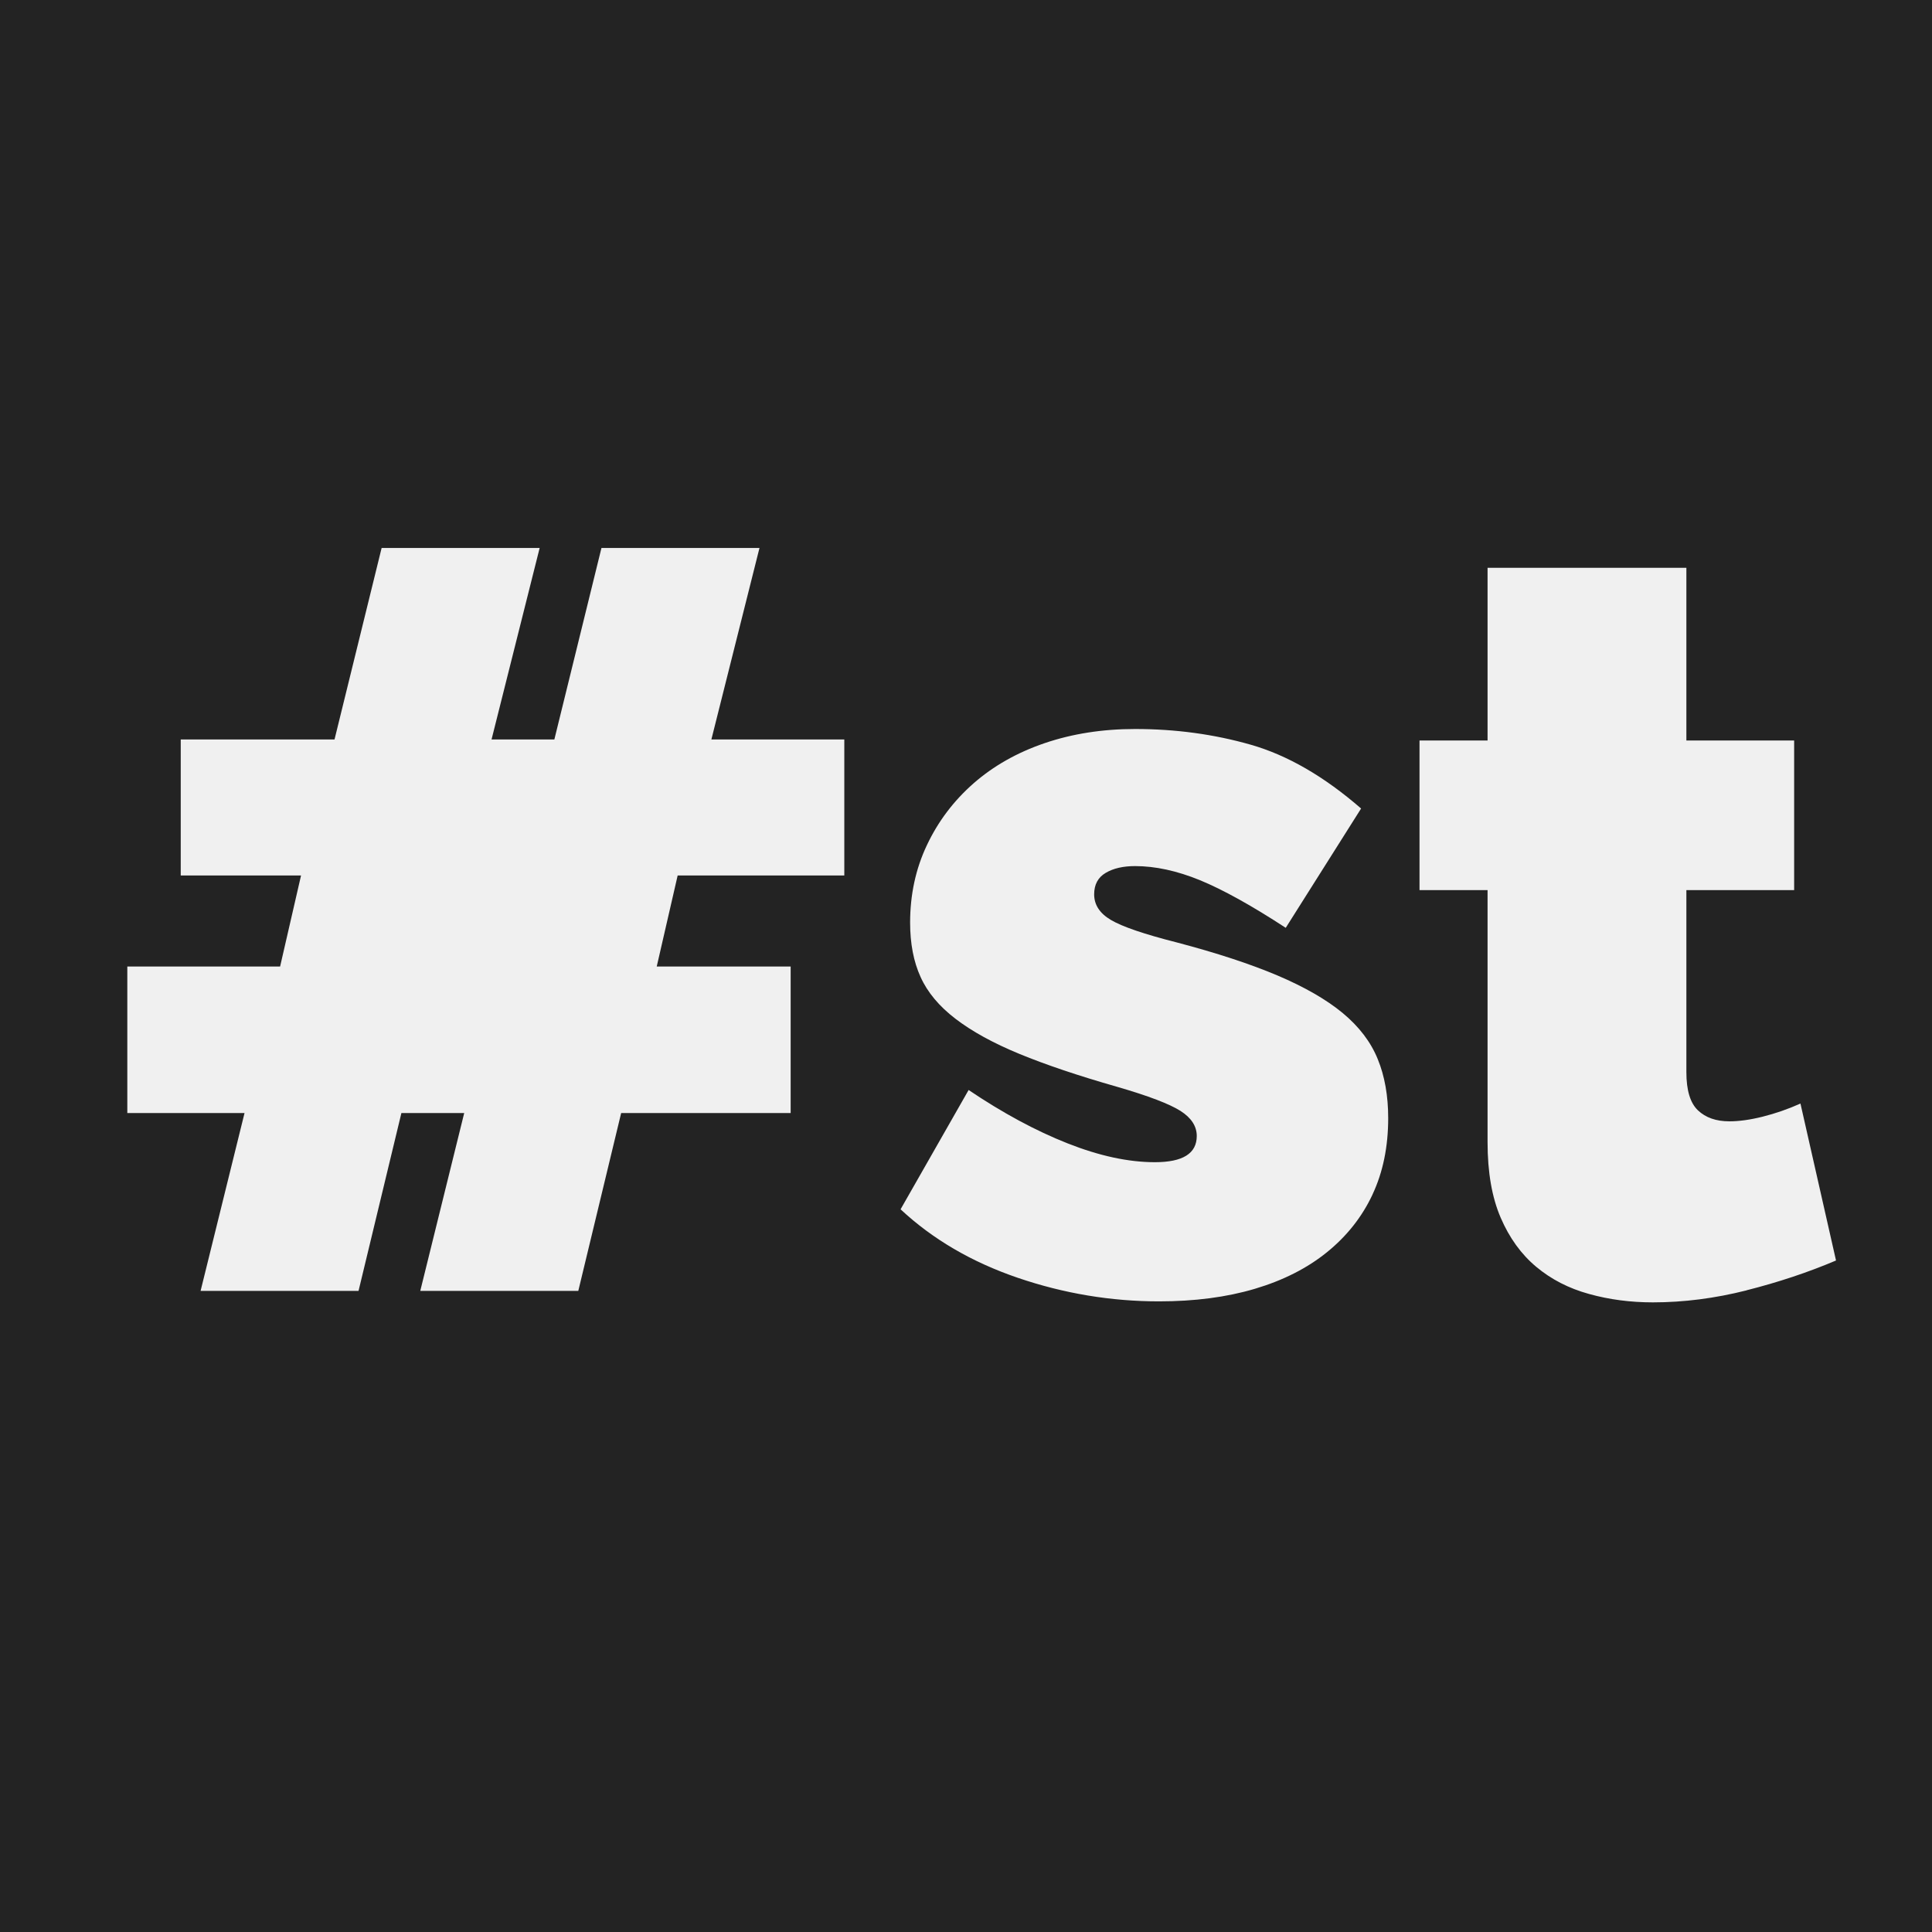
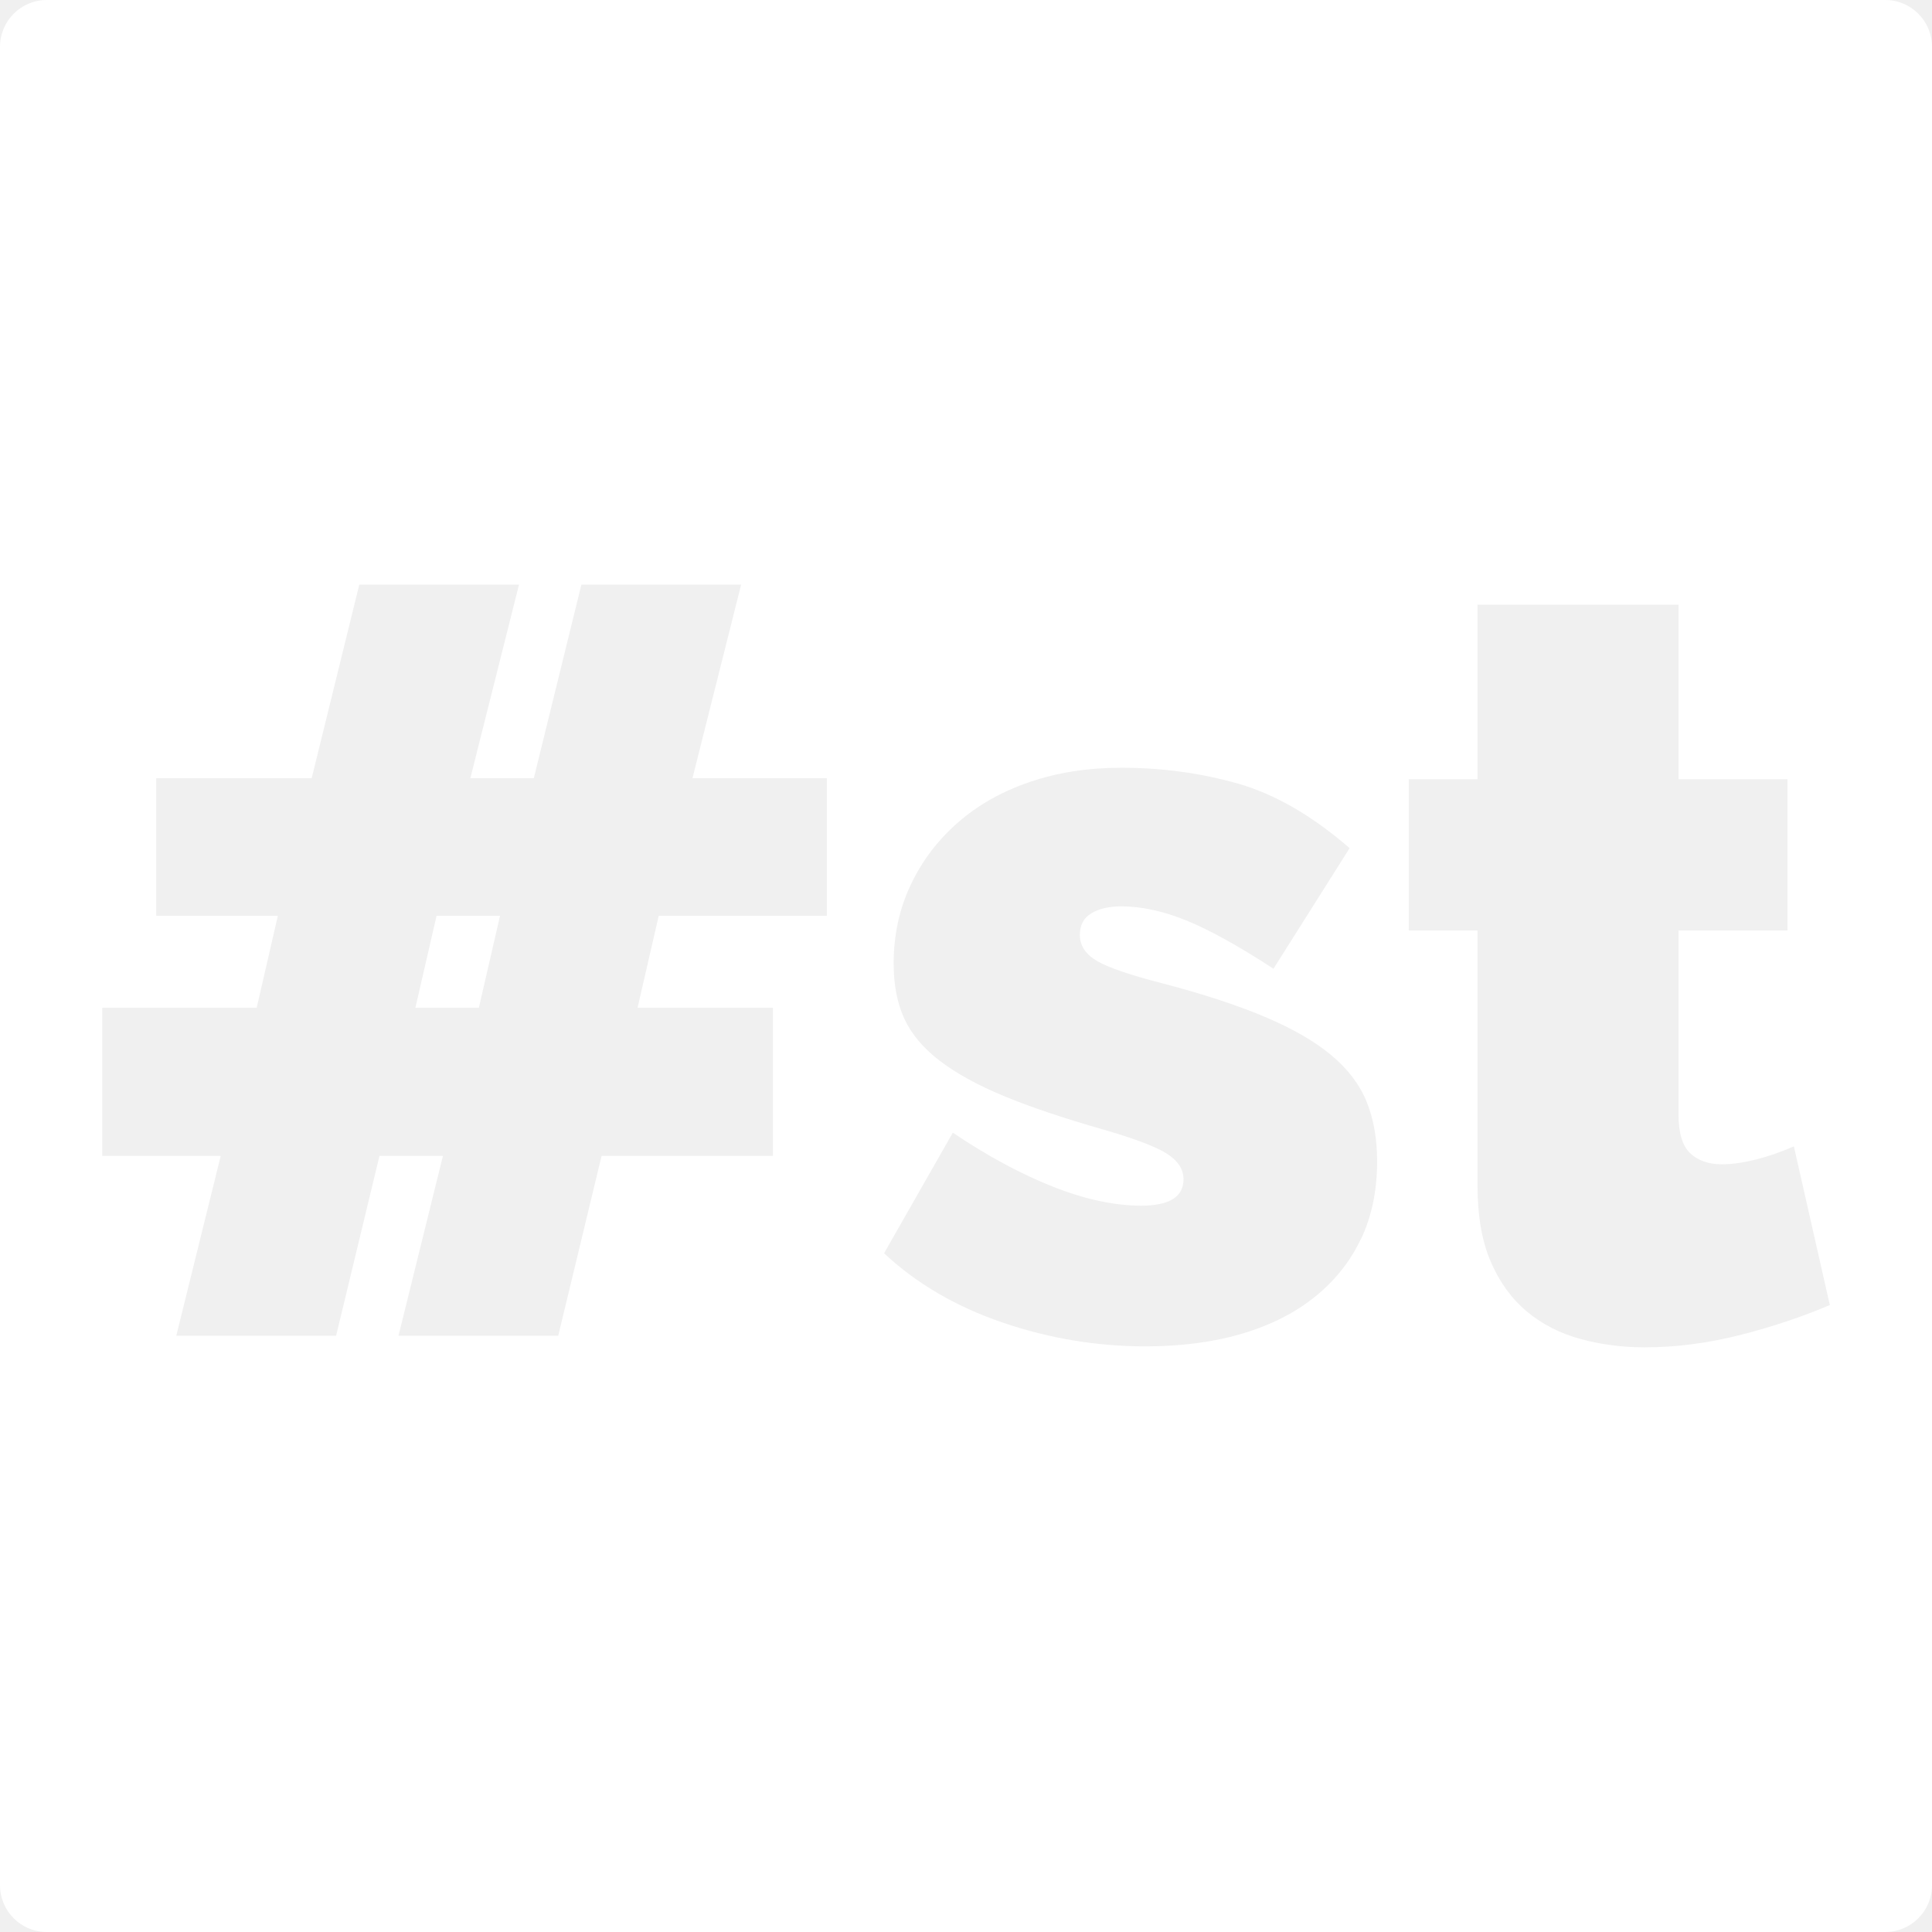
- <svg xmlns="http://www.w3.org/2000/svg" id="Capa_1" viewBox="0 0 251 251">
+ <svg xmlns="http://www.w3.org/2000/svg" id="Capa_1" viewBox="0 0 415.24 415.24">
  <defs>
-     <style>.cls-1{fill:#232323;}</style>
+     <style>.cls-1{fill:#fff;}</style>
  </defs>
-   <path class="cls-1" d="M0,0V251H251V0H0ZM109.66,113.74h-21.62l-2.72,11.83h17.4v19.03h-22.02l-5.57,23.11h-20.53l5.71-23.11h-8.16l-5.57,23.11H26.06l5.71-23.11h-15.23v-19.03h19.85l2.72-11.83h-15.63v-17.67h19.98l6.12-24.88h20.53l-6.25,24.88h8.16l6.12-24.88h20.53l-6.25,24.88h17.27v17.67Zm68.65,41.46c-1.36,2.9-3.33,5.39-5.91,7.48-2.58,2.09-5.71,3.67-9.38,4.76s-7.82,1.63-12.44,1.63c-6.25,0-12.37-1.02-18.35-3.06s-11.06-5.01-15.23-8.9l8.84-15.5c4.44,2.99,8.72,5.3,12.85,6.93,4.12,1.63,7.91,2.45,11.35,2.45,3.62,0,5.44-1.13,5.44-3.4,0-1.27-.7-2.36-2.11-3.26-1.41-.9-4.15-1.95-8.22-3.13-5.08-1.45-9.31-2.88-12.71-4.28-3.4-1.4-6.16-2.92-8.29-4.55-2.13-1.63-3.65-3.44-4.55-5.44-.91-1.99-1.36-4.35-1.36-7.07,0-3.62,.72-6.98,2.18-10.06,1.45-3.08,3.47-5.75,6.05-8.02,2.58-2.26,5.66-4.01,9.24-5.23,3.58-1.22,7.5-1.84,11.76-1.84,5.26,0,10.26,.68,15.02,2.04,4.76,1.36,9.54,4.12,14.34,8.29l-9.79,15.5c-4.44-2.9-8.16-4.96-11.15-6.19-2.99-1.22-5.8-1.83-8.43-1.83-1.54,0-2.81,.29-3.81,.88-1,.59-1.5,1.52-1.5,2.79,0,1.36,.72,2.47,2.18,3.33,1.45,.86,4.3,1.84,8.56,2.92,5.17,1.36,9.52,2.79,13.05,4.28,3.53,1.5,6.37,3.13,8.5,4.89,2.13,1.77,3.65,3.76,4.55,5.98,.91,2.22,1.36,4.78,1.36,7.68,0,3.72-.68,7.02-2.04,9.92Zm48.6,12.44c-4.12,1.04-8.18,1.56-12.17,1.56-2.9,0-5.67-.36-8.29-1.09-2.63-.72-4.92-1.9-6.87-3.53-1.95-1.63-3.49-3.76-4.62-6.39-1.13-2.63-1.7-5.89-1.7-9.79v-32.76h-8.84v-19.44h8.84v-22.43h25.83v22.43h14v19.44h-14v23.65c0,2.36,.5,4.01,1.5,4.96,1,.95,2.36,1.43,4.08,1.43,1.27,0,2.72-.2,4.35-.61s3.26-.97,4.89-1.7l4.62,20.39c-3.63,1.54-7.5,2.83-11.62,3.87Z" />
+   <path class="cls-1" d="M405.18,0H10.06C4.5,0,0,4.5,0,10.06V405.18c0,5.56,4.5,10.06,10.06,10.06H405.18c5.56,0,10.06-4.5,10.06-10.06V10.06c0-5.56-4.5-10.06-10.06-10.06ZM177.73,196.82h-36.15l-4.55,19.78h29.1v31.83h-36.83l-9.32,38.65h-34.33l9.55-38.65h-13.64l-9.32,38.65H37.89l9.55-38.65H21.98v-31.83H55.17l4.55-19.78h-26.15v-29.56h33.42l10.23-41.61h34.33l-10.46,41.61h13.64l10.23-41.61h34.33l-10.46,41.61h28.88v29.56Zm114.82,69.35c-2.27,4.85-5.57,9.02-9.89,12.51-4.32,3.49-9.55,6.14-15.69,7.96-6.14,1.82-13.07,2.73-20.8,2.73-10.46,0-20.69-1.71-30.69-5.12-10-3.41-18.5-8.37-25.47-14.89l14.78-25.92c7.42,5,14.59,8.87,21.49,11.6,6.9,2.73,13.22,4.09,18.99,4.09,6.06,0,9.1-1.89,9.1-5.68,0-2.12-1.18-3.94-3.52-5.46-2.35-1.51-6.93-3.26-13.76-5.23-8.49-2.42-15.57-4.81-21.26-7.16-5.68-2.35-10.31-4.89-13.87-7.62-3.56-2.73-6.1-5.76-7.62-9.09-1.52-3.33-2.27-7.28-2.27-11.82,0-6.06,1.21-11.67,3.64-16.83,2.42-5.15,5.8-9.62,10.12-13.41,4.32-3.79,9.47-6.71,15.46-8.75,5.99-2.05,12.54-3.07,19.67-3.07,8.79,0,17.17,1.14,25.12,3.41,7.96,2.27,15.95,6.9,23.99,13.87l-16.37,25.92c-7.43-4.85-13.64-8.3-18.64-10.34-5-2.05-9.7-3.07-14.1-3.07-2.58,0-4.7,.49-6.37,1.48-1.67,.99-2.5,2.54-2.5,4.66,0,2.27,1.21,4.13,3.64,5.57,2.42,1.44,7.2,3.07,14.32,4.89,8.64,2.27,15.92,4.66,21.83,7.16,5.91,2.5,10.65,5.23,14.21,8.19,3.56,2.96,6.1,6.29,7.62,10,1.51,3.72,2.27,8,2.27,12.85,0,6.22-1.14,11.75-3.41,16.6Zm81.28,20.8c-6.9,1.74-13.68,2.61-20.35,2.61-4.85,0-9.47-.61-13.87-1.82-4.4-1.21-8.22-3.18-11.48-5.91-3.26-2.73-5.84-6.29-7.73-10.69-1.9-4.39-2.84-9.85-2.84-16.37v-54.8h-14.78v-32.51h14.78v-37.52h43.2v37.52h23.42v32.51h-23.42v39.56c0,3.94,.83,6.71,2.5,8.3,1.67,1.59,3.94,2.39,6.82,2.39,2.12,0,4.55-.34,7.28-1.02,2.73-.68,5.46-1.63,8.19-2.84l7.73,34.11c-6.06,2.58-12.54,4.74-19.44,6.48Z" />
+   <polygon class="cls-1" points="89.28 216.6 102.92 216.6 107.47 196.82 93.83 196.82 89.28 216.6" />
</svg>
